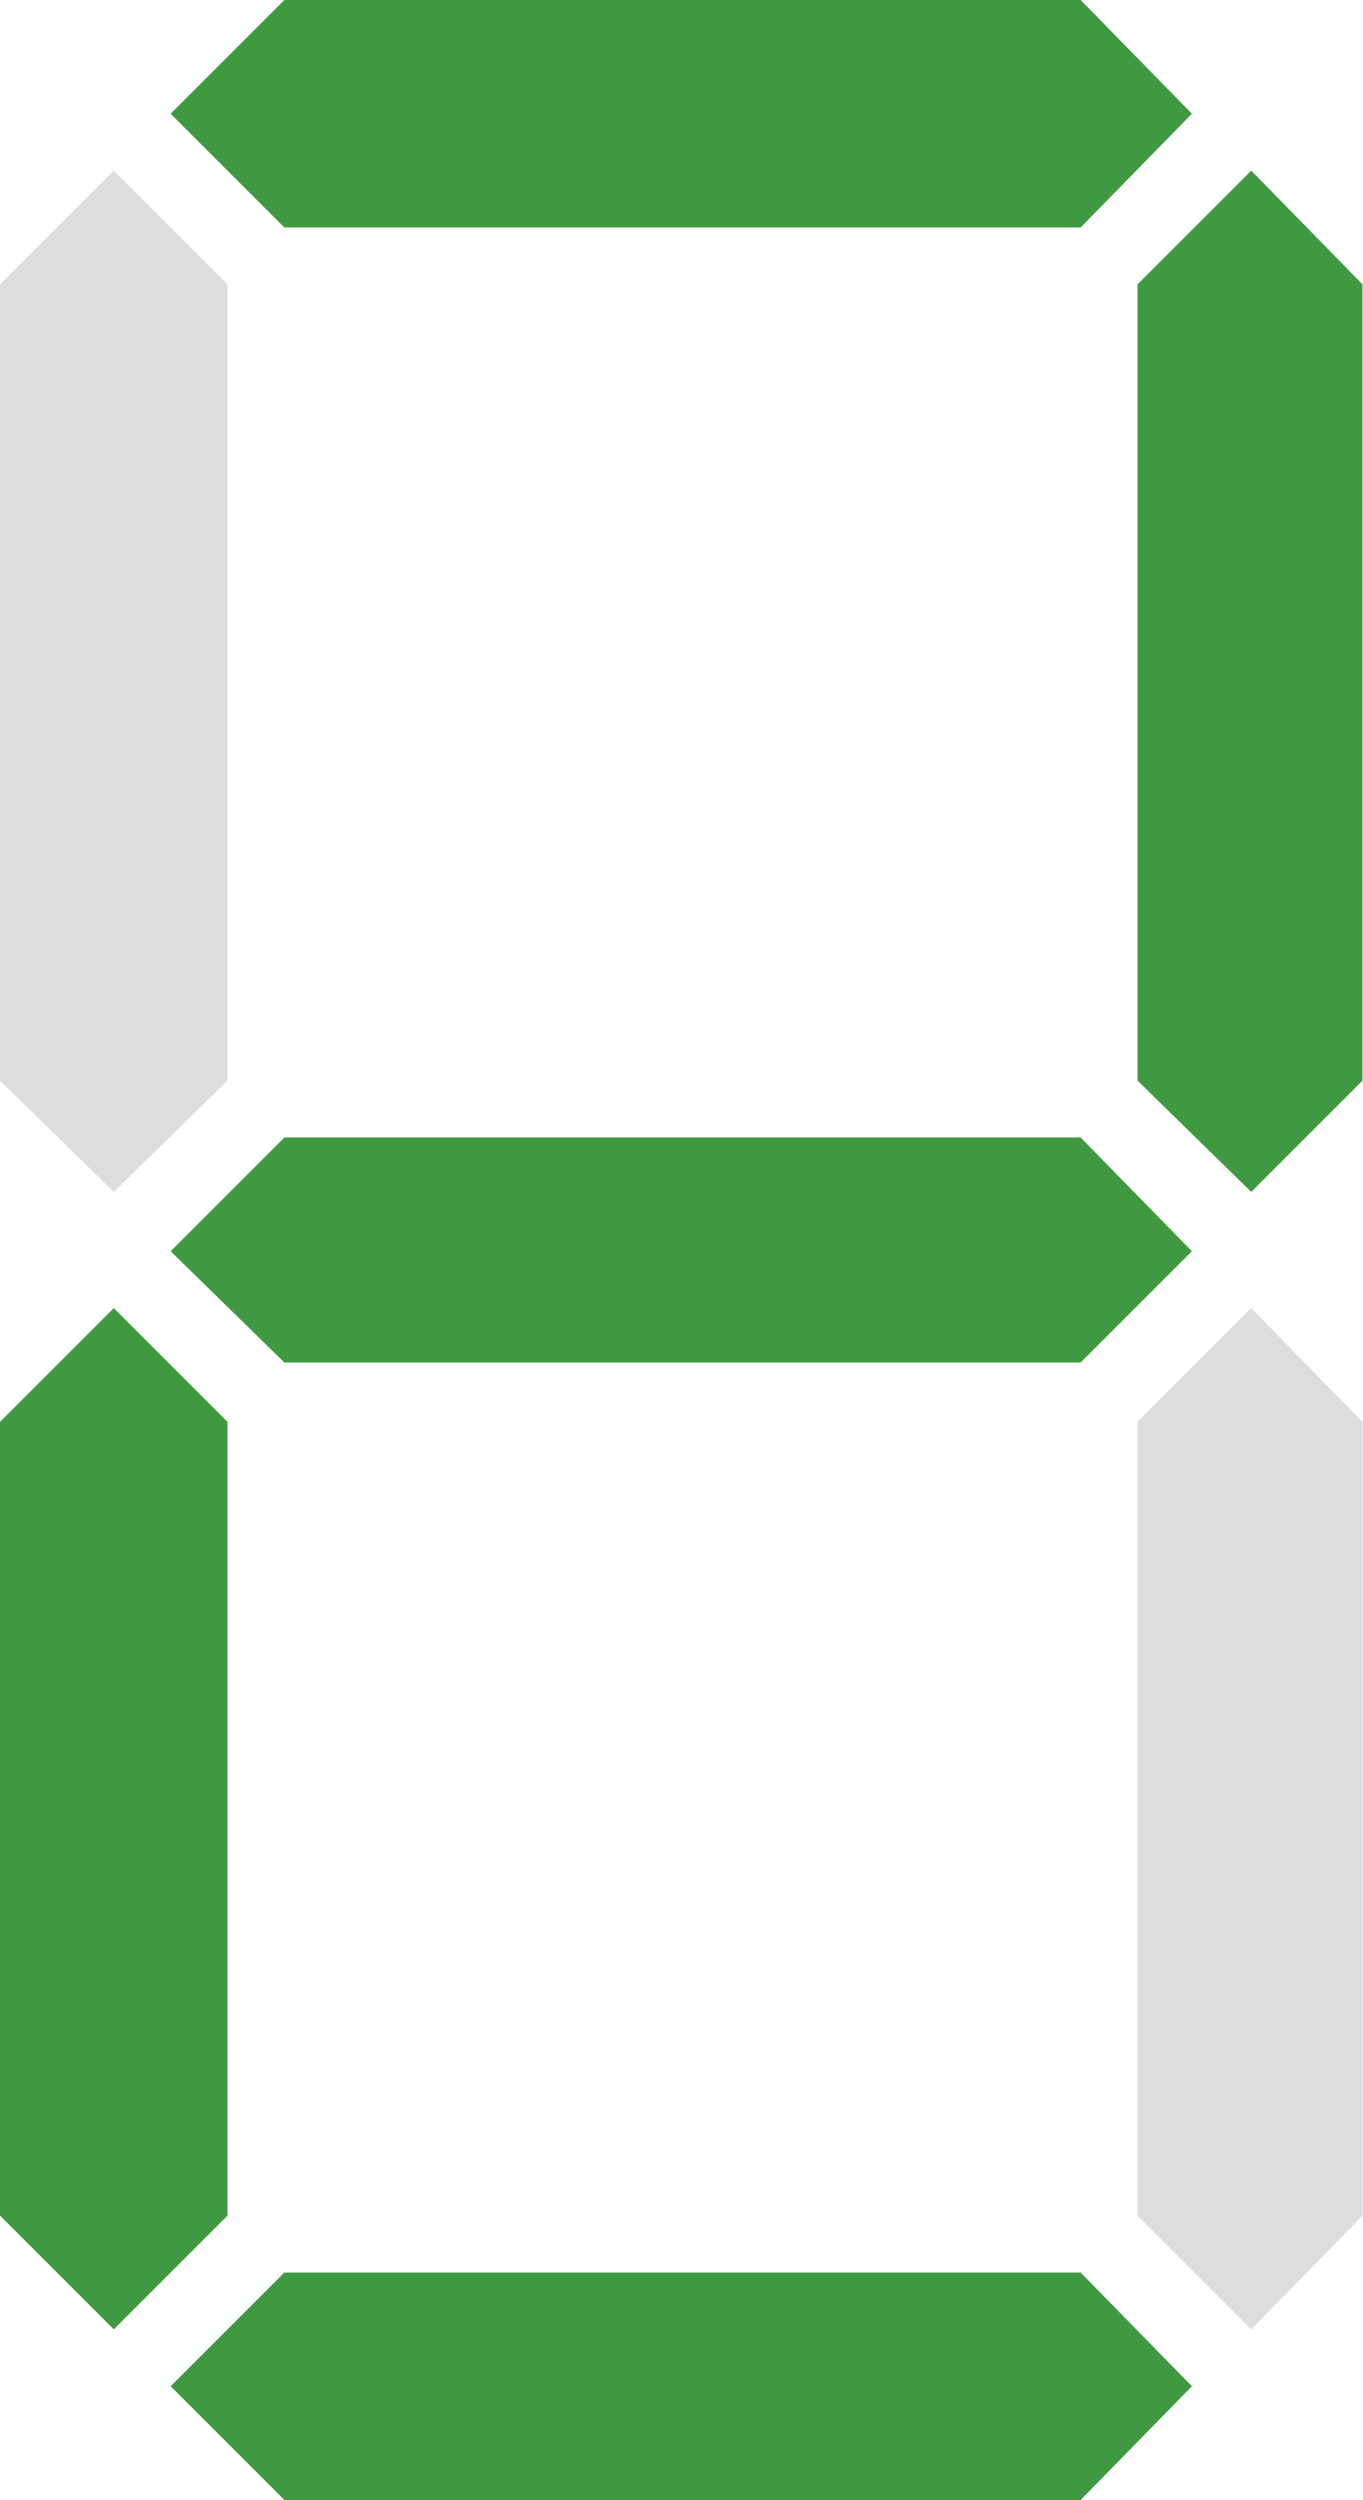
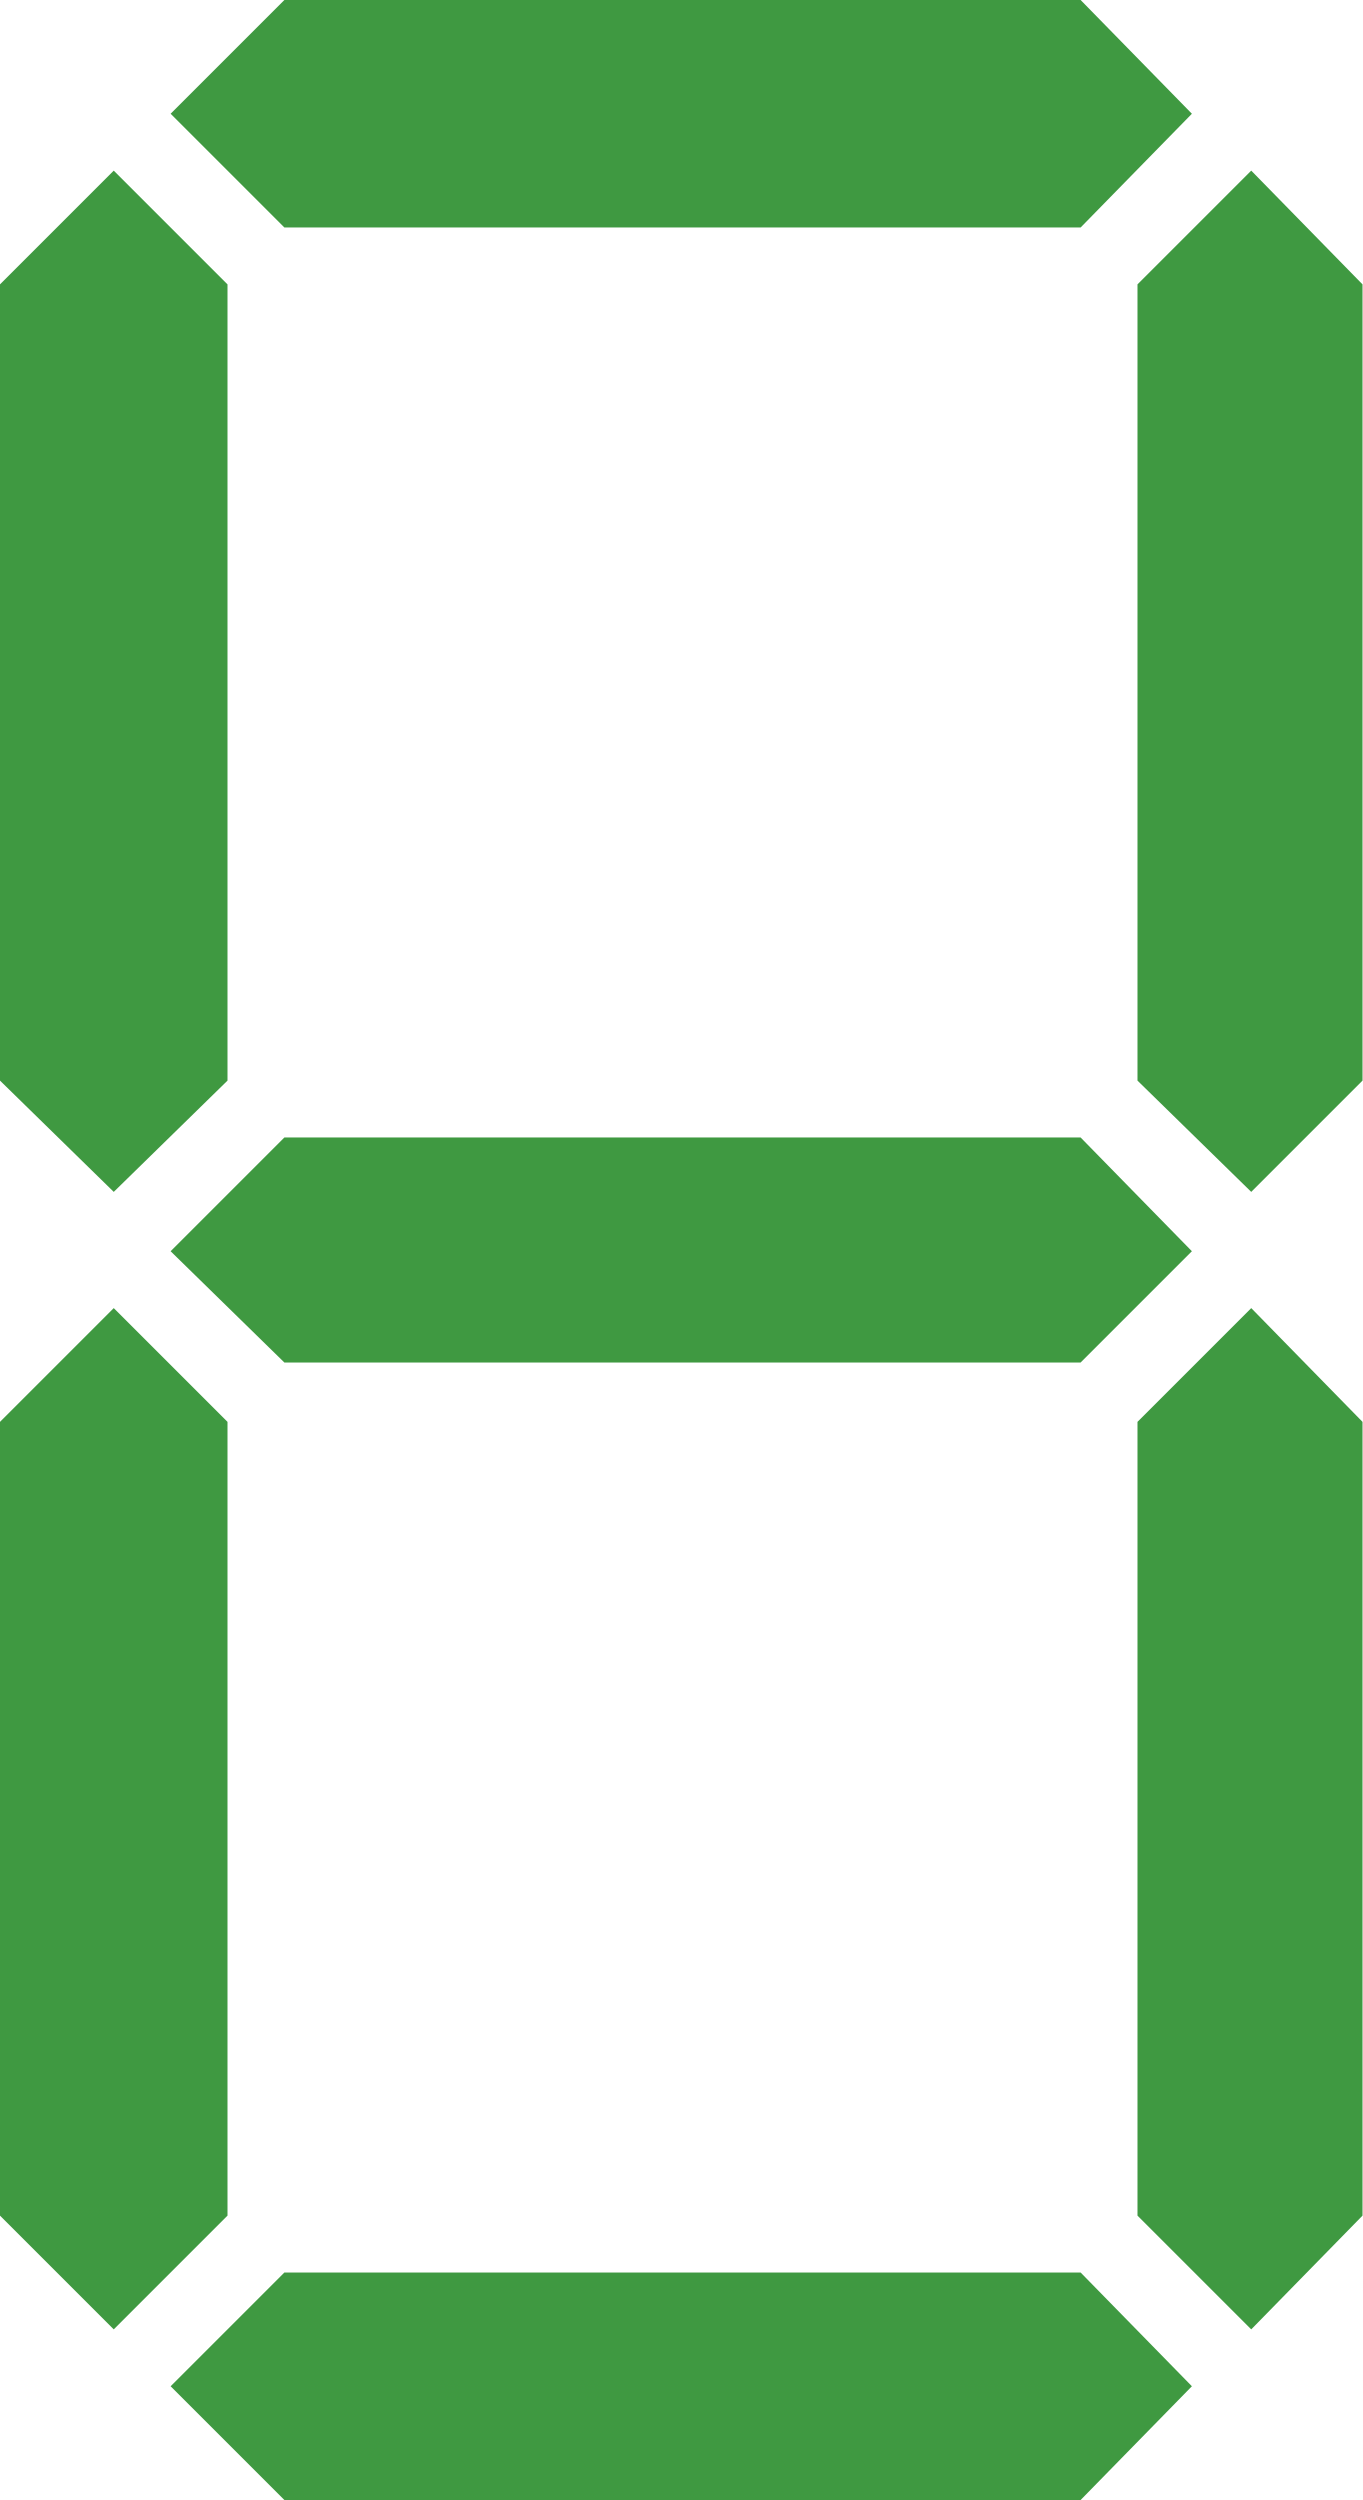
<svg xmlns="http://www.w3.org/2000/svg" version="1.1" id="Camada_1" x="0px" y="0px" viewBox="0 0 55.1 101.1" style="enable-background:new 0 0 55.1 101.1;" xml:space="preserve">
  <style type="text/css">
	.st0{fill:#3F9941;}
	.st1{fill:#DDDDDD;}
	.st2{fill:#C13715;}
</style>
-   <polygon class="st1" points="0,43.7 0,11.5 4.6,6.9 9.2,11.5 9.2,43.7 4.6,48.2 " />
+   <polygon class="st0" points="0,43.7 0,11.5 4.6,6.9 9.2,11.5 9.2,43.7 4.6,48.2 " />
  <polygon class="st0" points="0,89.6 0,57.5 4.6,52.9 9.2,57.5 9.2,89.6 4.6,94.2 " />
  <polygon class="st0" points="6.9,4.6 11.5,0 43.7,0 48.2,4.6 43.7,9.2 11.5,9.2 " />
  <polygon class="st0" points="6.9,50.6 11.5,46 43.7,46 48.2,50.6 43.7,55.1 11.5,55.1 " />
  <polygon class="st0" points="6.9,96.5 11.5,91.9 43.7,91.9 48.2,96.5 43.7,101.1 11.5,101.1 " />
  <polygon class="st0" points="46,43.7 46,11.5 50.6,6.9 55.1,11.5 55.1,43.7 50.6,48.2 " />
-   <polygon class="st1" points="46,89.6 46,57.5 50.6,52.9 55.1,57.5 55.1,89.6 50.6,94.2 " />
+   <polygon class="st0" points="46,89.6 46,57.5 50.6,52.9 55.1,57.5 55.1,89.6 50.6,94.2 " />
</svg>
